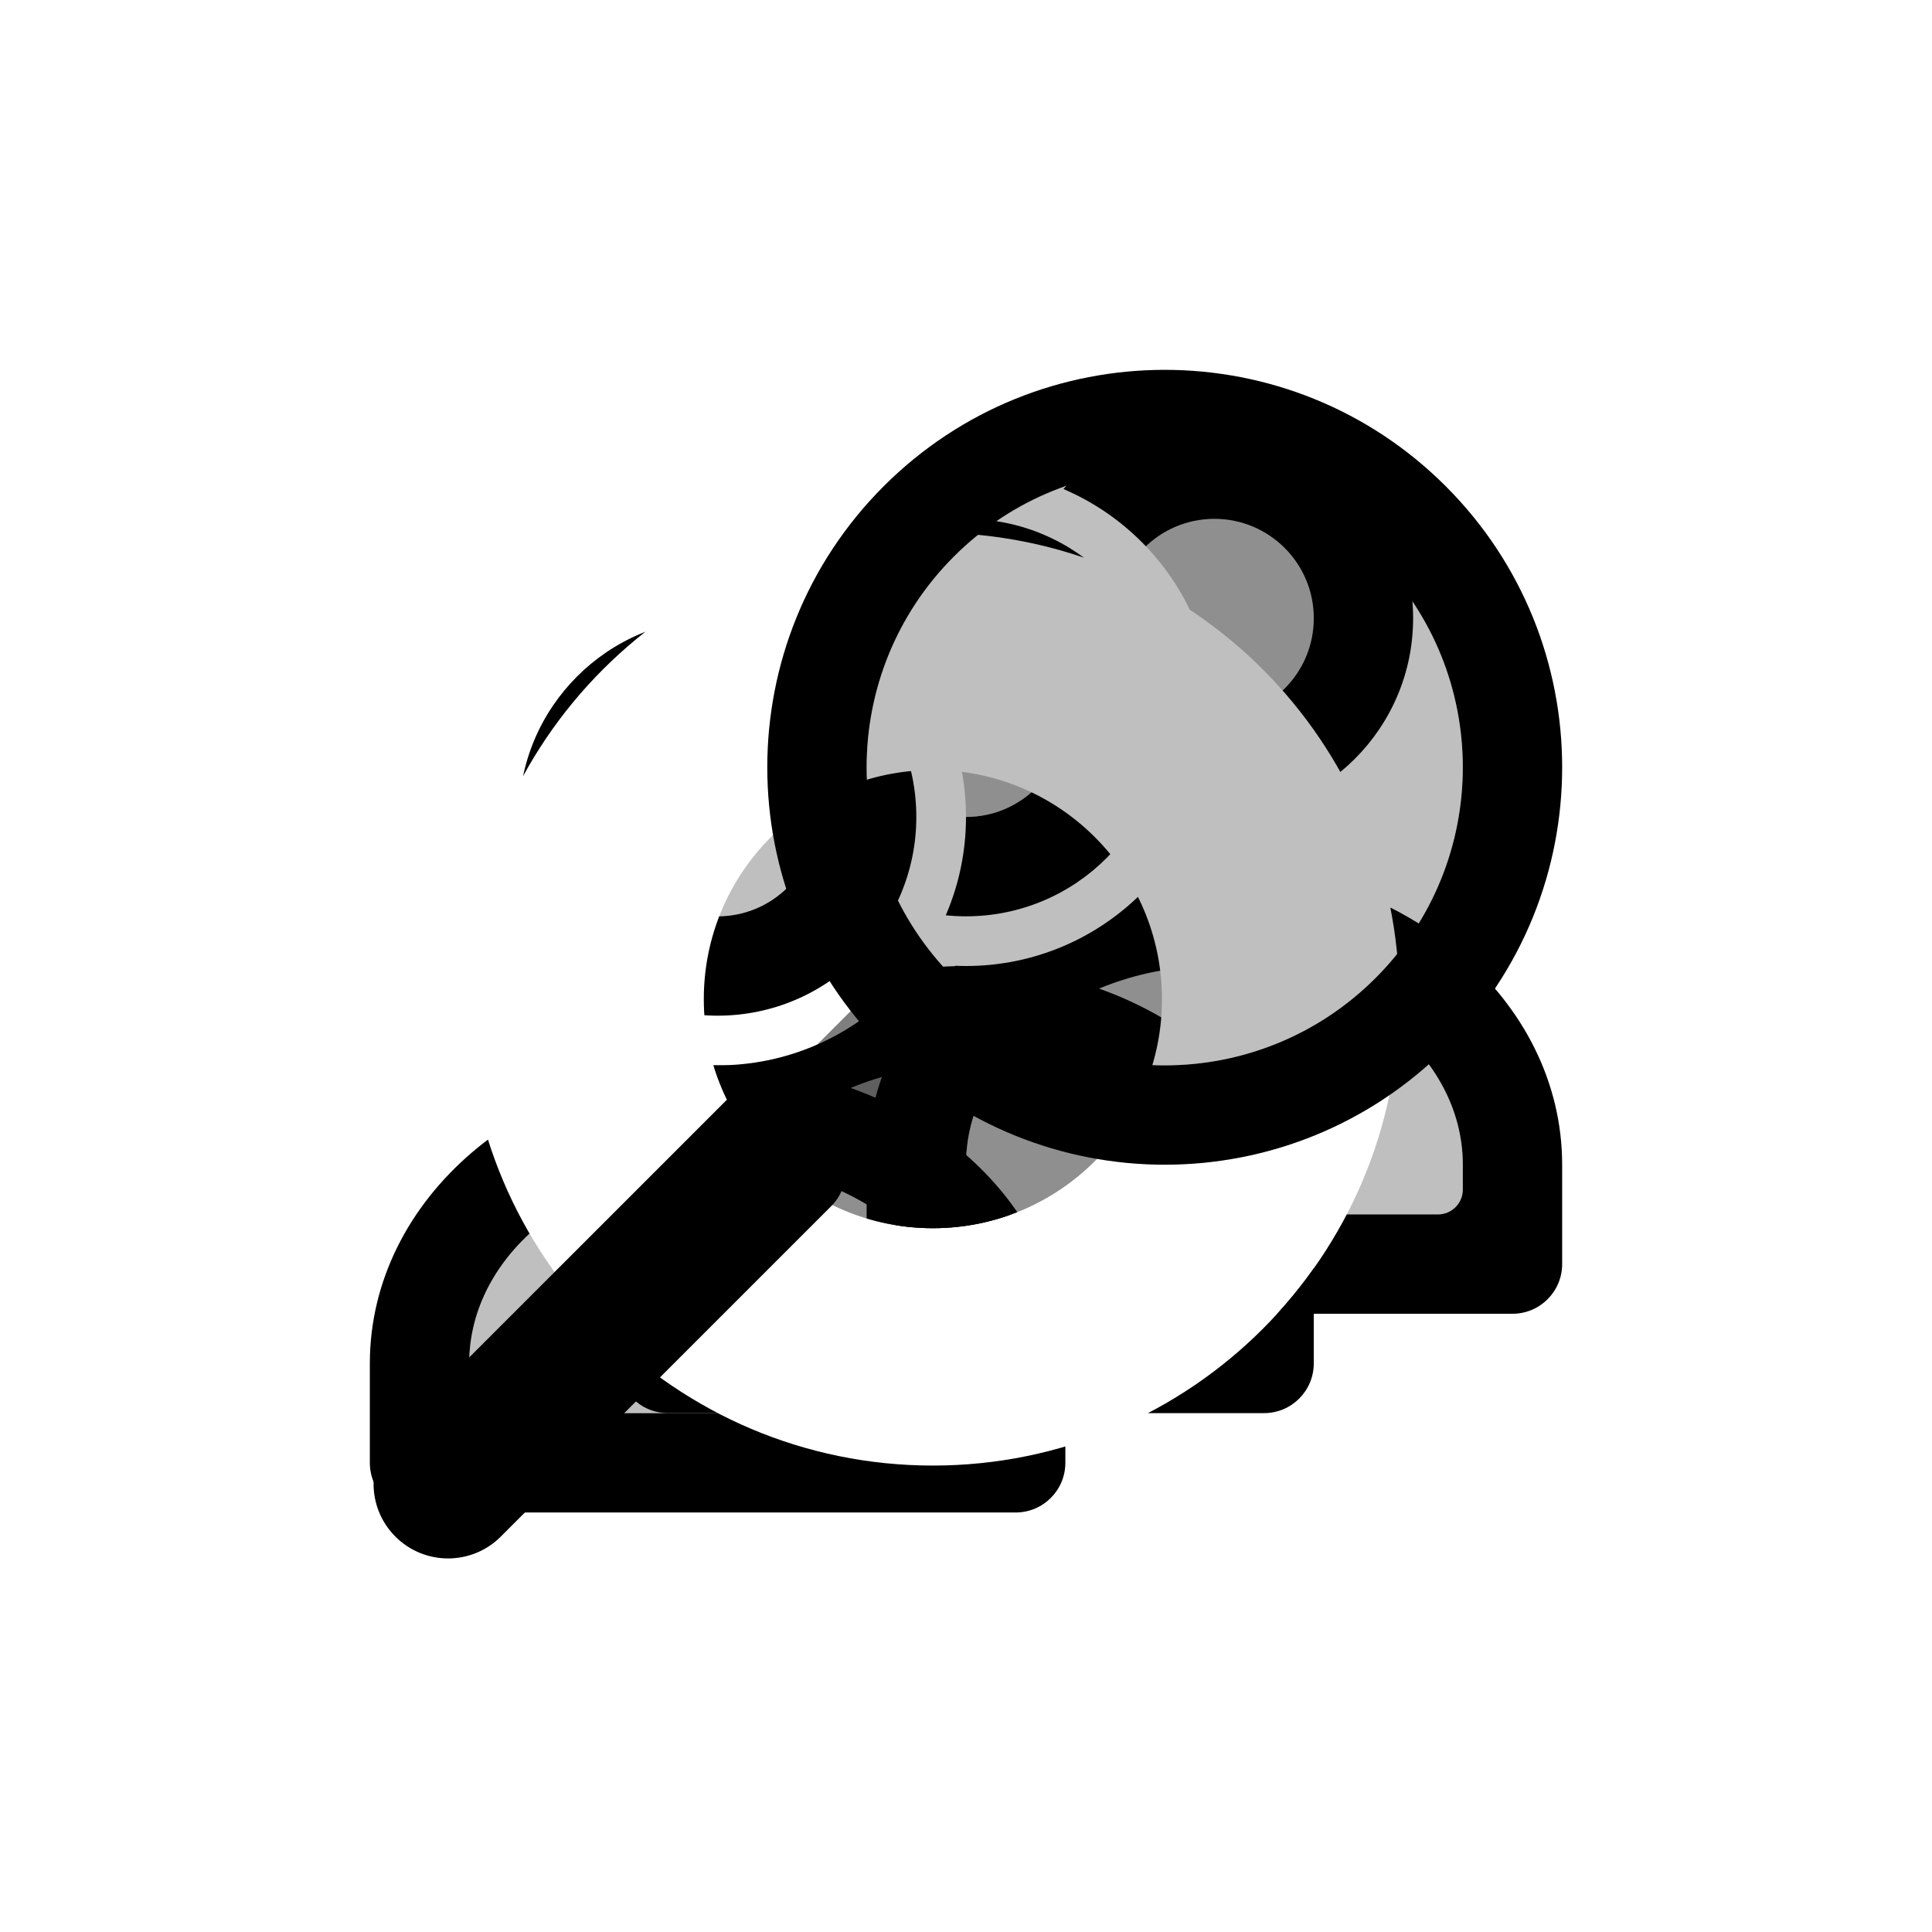
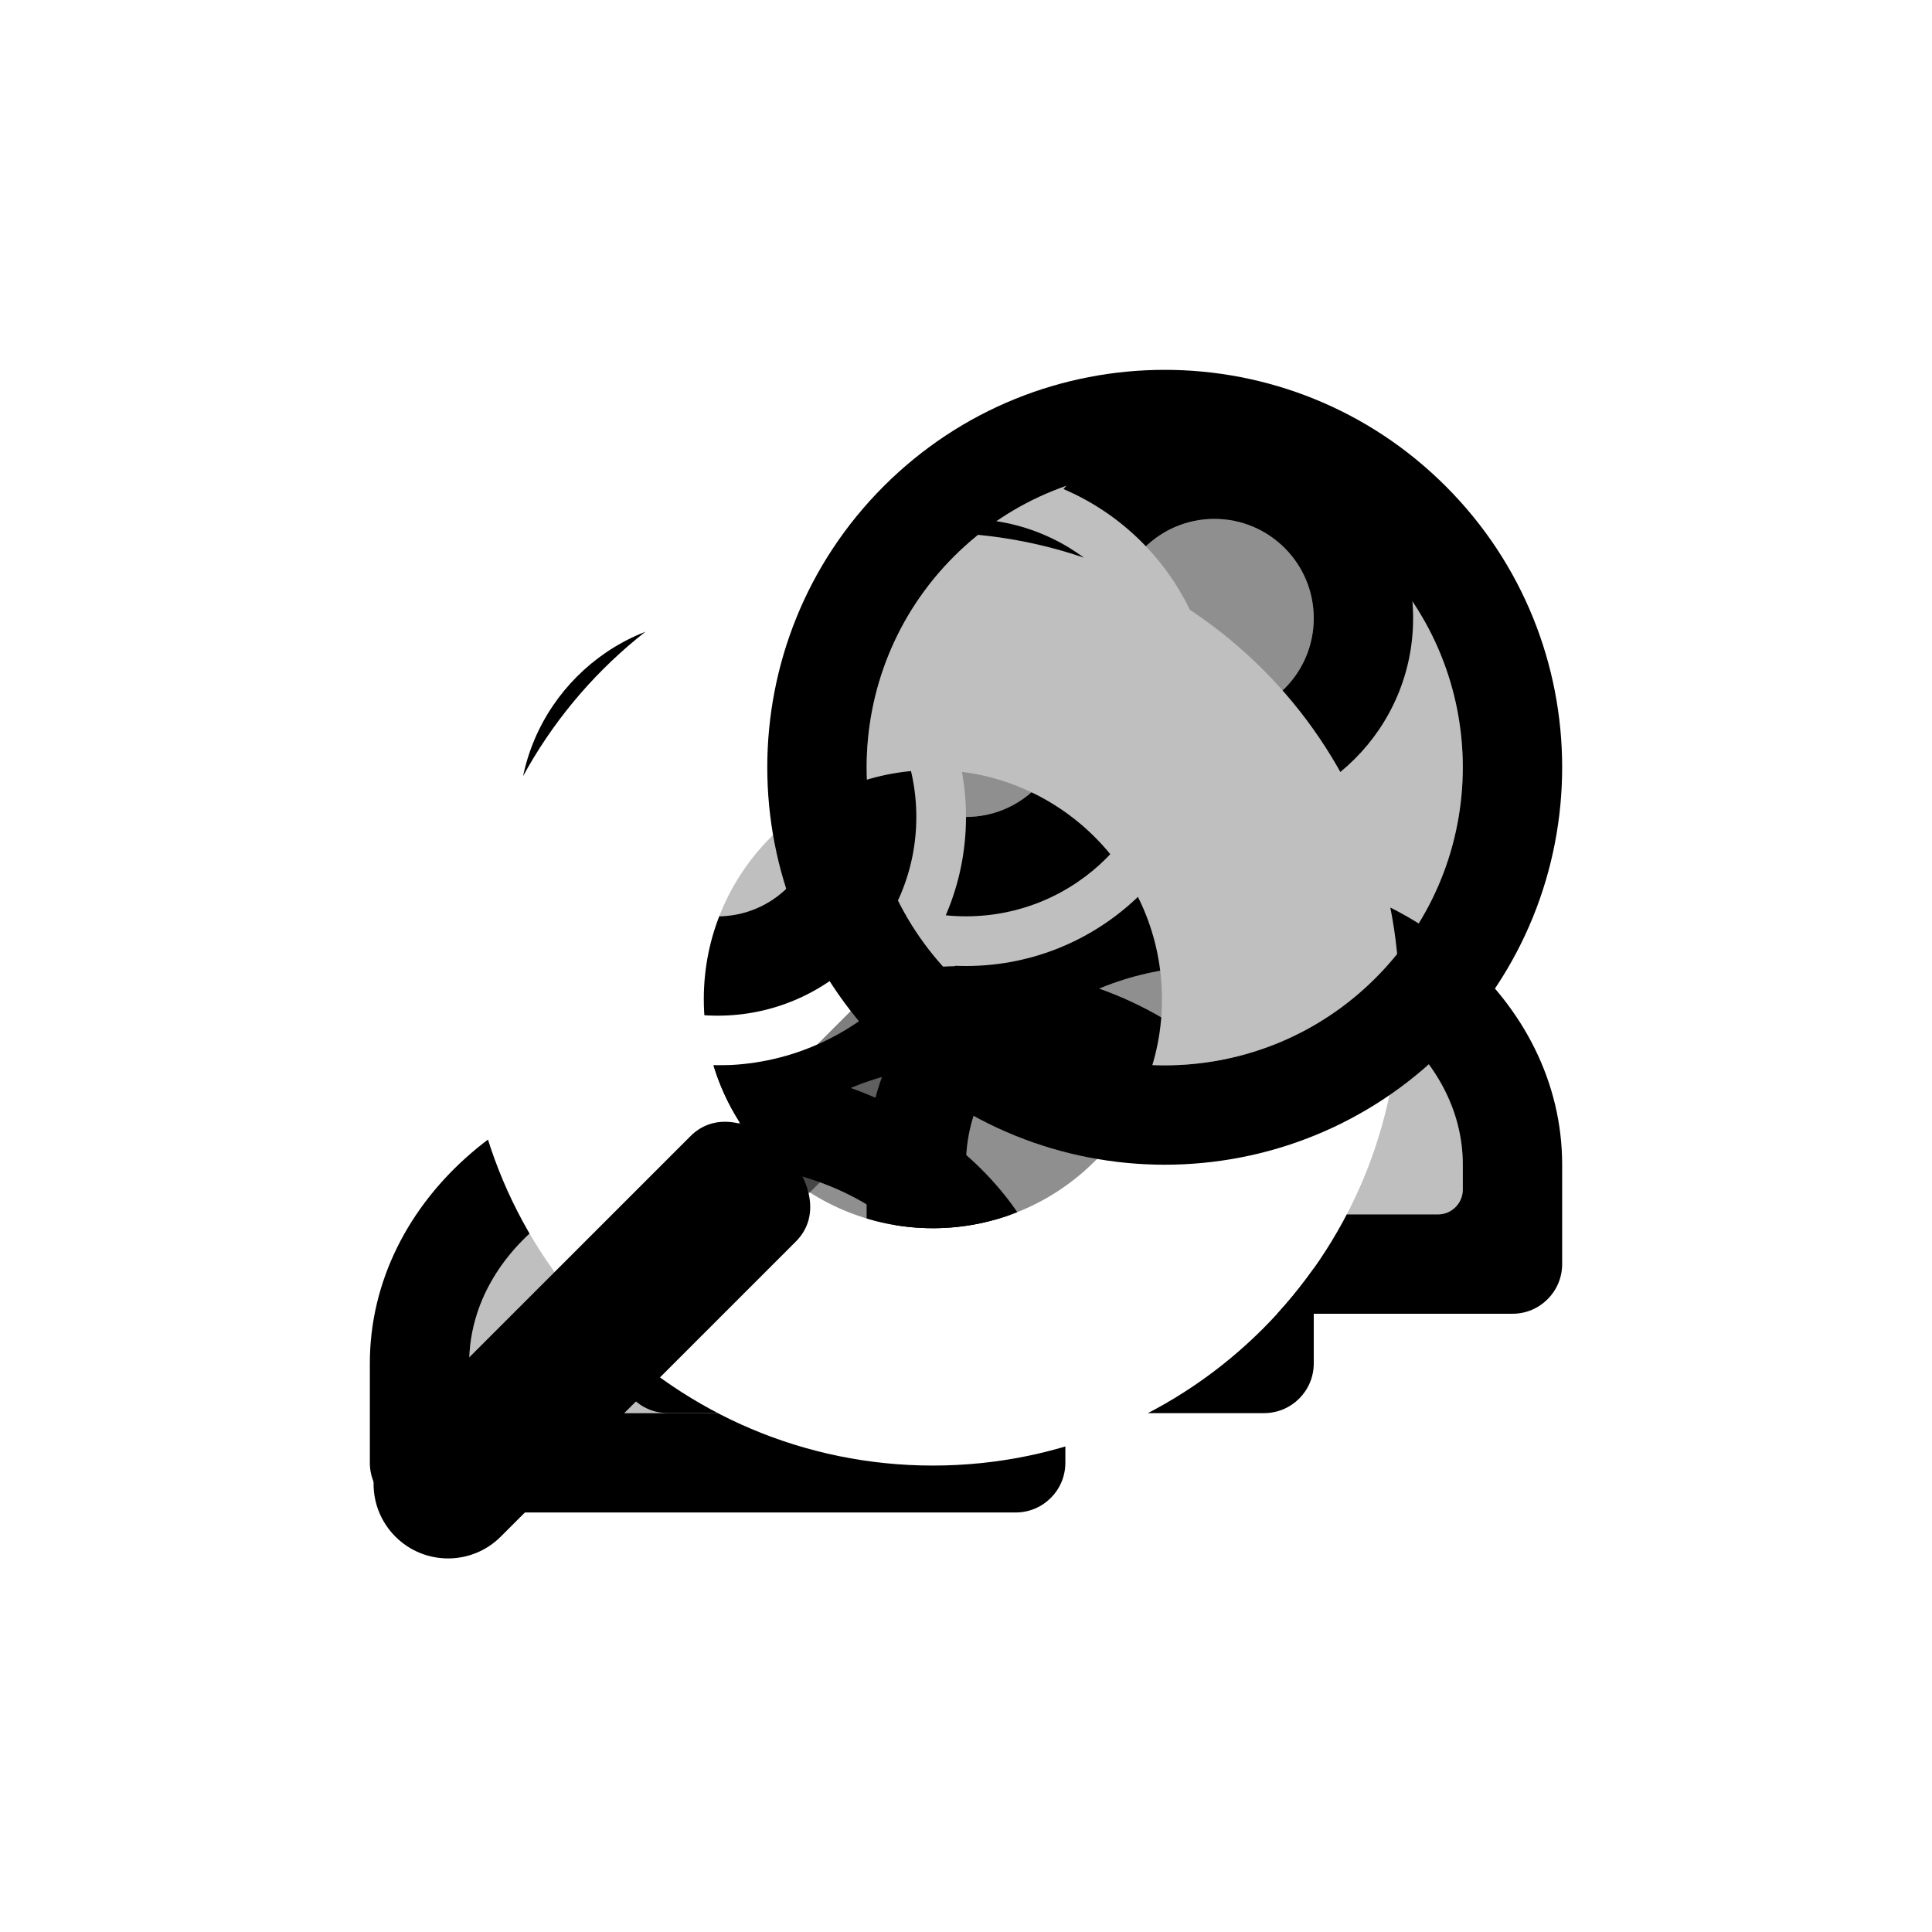
<svg xmlns="http://www.w3.org/2000/svg" class="glyph" fill="currentColor" viewBox="-14 -14 28 28">
  <defs>
    <clipPath id="glyph_index-hr_clip">
      <path d="M -14 -14 h 28 v 28 h -28 z M -7.24 0.48 a 1 1 0 0 0 13.52 0 a 1 1 0 0 0 -13.52 0 m 3.44 0 a 1 1 0 0 1 6.64 0 a 1 1 0 0 1 -6.64 0" />
    </clipPath>
    <clipPath id="glyph_index-hr_meeple-clip-body">
      <path d="                 M -24 -24 v 48 h 48 v -48 z                 M -11 12 a 2 2 0 0 1 -2 -2 v -2 a 8 7 0 0 1 16 0 v 2 a 2 2 0 0 1 -2 2" />
    </clipPath>
    <clipPath id="glyph_index-hr_meeple-clip" clip-path="url(#glyph_index-hr_meeple-clip-body)">
      <path d="                 M -24 -24 v 48 h 48 v -48 z                 M -5 2 a 5 5 0 0 1 0 -10 a 5 5 0 0 1 0 10" />
    </clipPath>
  </defs>
  <g transform="scale(0.72)" transform-origin="-12 12">
    <g transform="rotate(45 4 -4)">
      <path d="M -4 -4 a 1 1 0 0 1 16 0 a 1 1 0 0 1 -16 0 m 2 0 a 1 1 0 0 0 12 0 a 1 1 0 0 0 -12 0" />
-       <path d="M 2.5 7 c 0 -1.5 3 -1.5 3 0 v 9.4 a 1 1 0 0 1 -3 0" />
-       <path fill-opacity="0.5" d="M 3 3 v 4 h 2 v -4" />
+       <path d="M 2.5 8 c 0 -1.5 3 -1.5 3 0 v 8.4 a 1 1 0 0 1 -3 0" />
+       <path fill-opacity="0.5" d="M 3 3 v 5 h 2 v -5" />
      <path fill-opacity="0.25" d="M -2 -4 a 1 1 0 0 1 12 0 a 1 1 0 0 1 -12 0" />
    </g>
  </g>
  <g clip-path="url(#glyph_index-hr_clip)">
    <g transform="scale(0.72)" transform-origin="12 -12">
      <g id="glyph_index-hr_meeple">
        <path d="                     M -5 1 a 4 4 0 0 1 0 -8 a 4 4 0 0 1 0 8                     m 0 -2 a 2 2 0 0 0 0 -4 a 2 2 0 0 0 0 4" />
        <path d="                     M -11 11 a 1 1 0 0 1 -1 -1 v -2 a 7 6 0 0 1 14 0 v 2 a 1 1 0 0 1 -1 1 z                     M -0.5 9 a 0.5 0.5 0 0 0 0.5 -0.5 v -0.5 a 5 4 0 0 0 -10 0 v 0.5 a 0.5 0.5 0 0 0 0.5 0.5" />
        <g fill-opacity="0.25">
          <path d="M -5 -1 a 2 2 0 0 1 0 -4 a 2 2 0 0 1 0 4" />
          <path d="M -0.5 9 a 0.5 0.5 0 0 0 0.5 -0.5 v -0.5 a 5 4 0 0 0 -10 0 v 0.5 a 0.5 0.5 0 0 0 0.5 0.5" />
        </g>
      </g>
      <g id="glyph_index-hr_meeple-offset" clip-path="url(#glyph_index-hr_meeple-clip)">
        <use href="#glyph_index-hr_meeple" transform="translate(5 -2)" />
      </g>
      <use href="#glyph_index-hr_meeple-offset" transform="translate(5 -2)" />
    </g>
  </g>
</svg>
